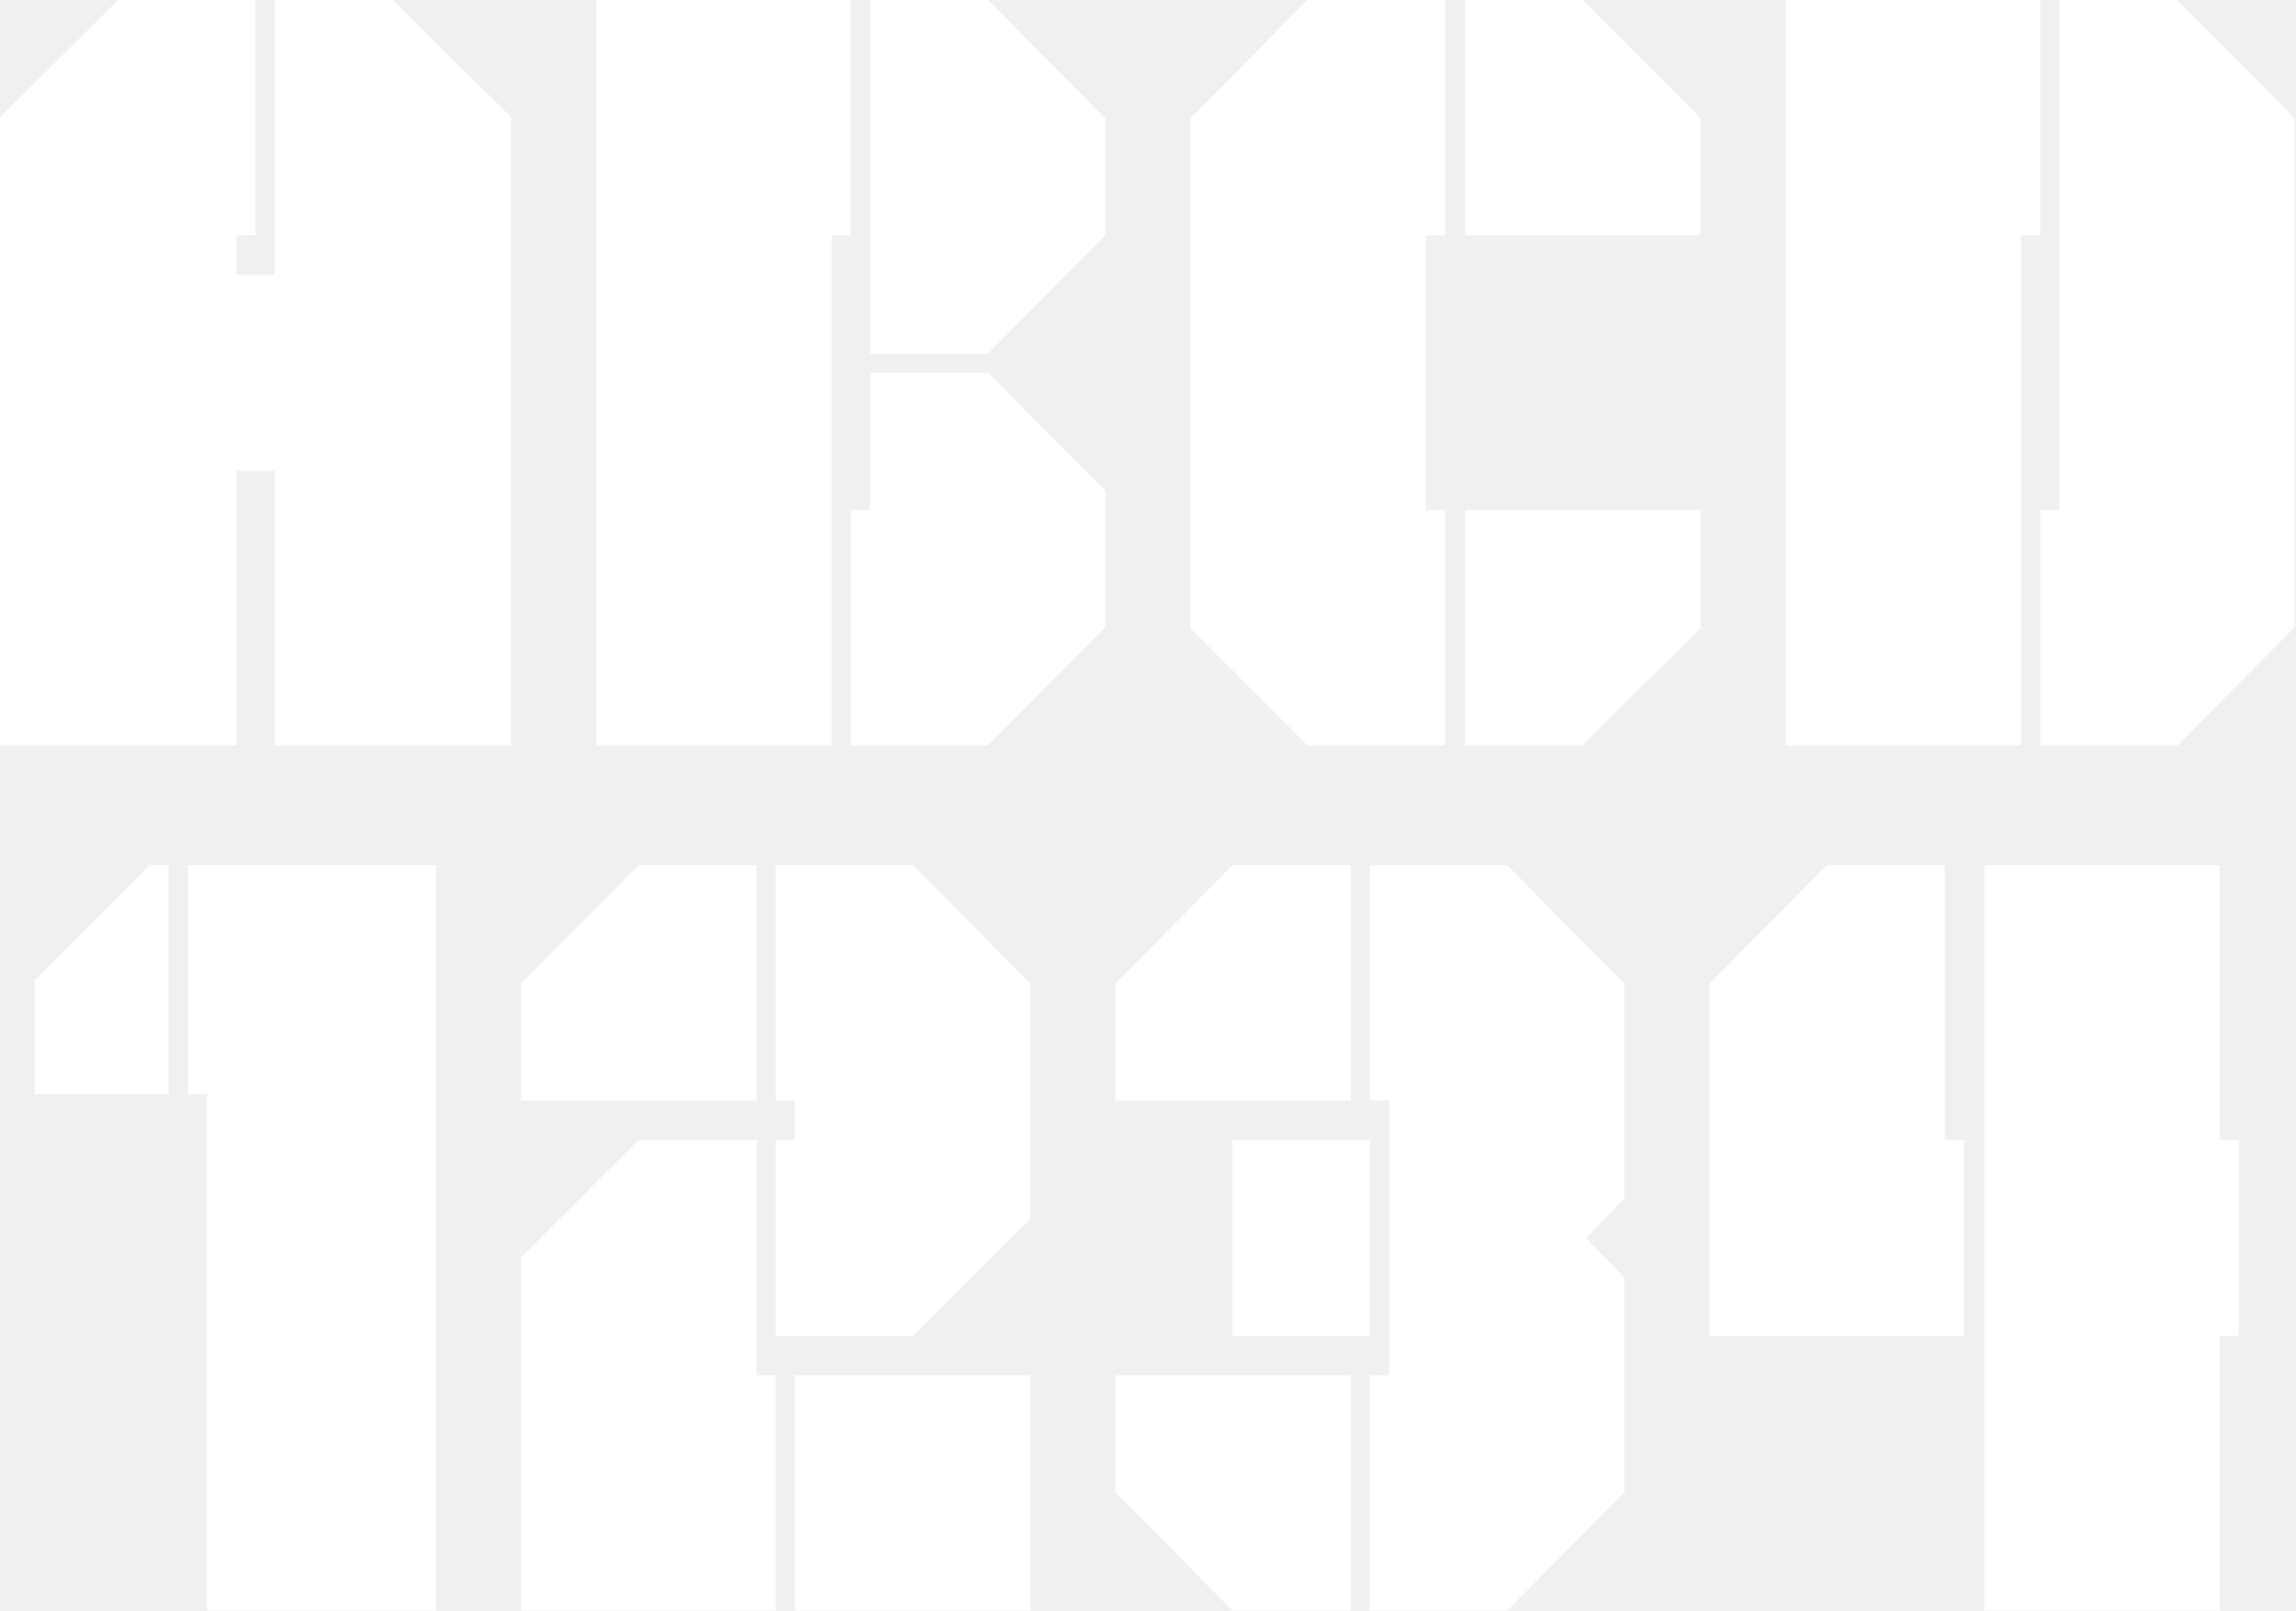
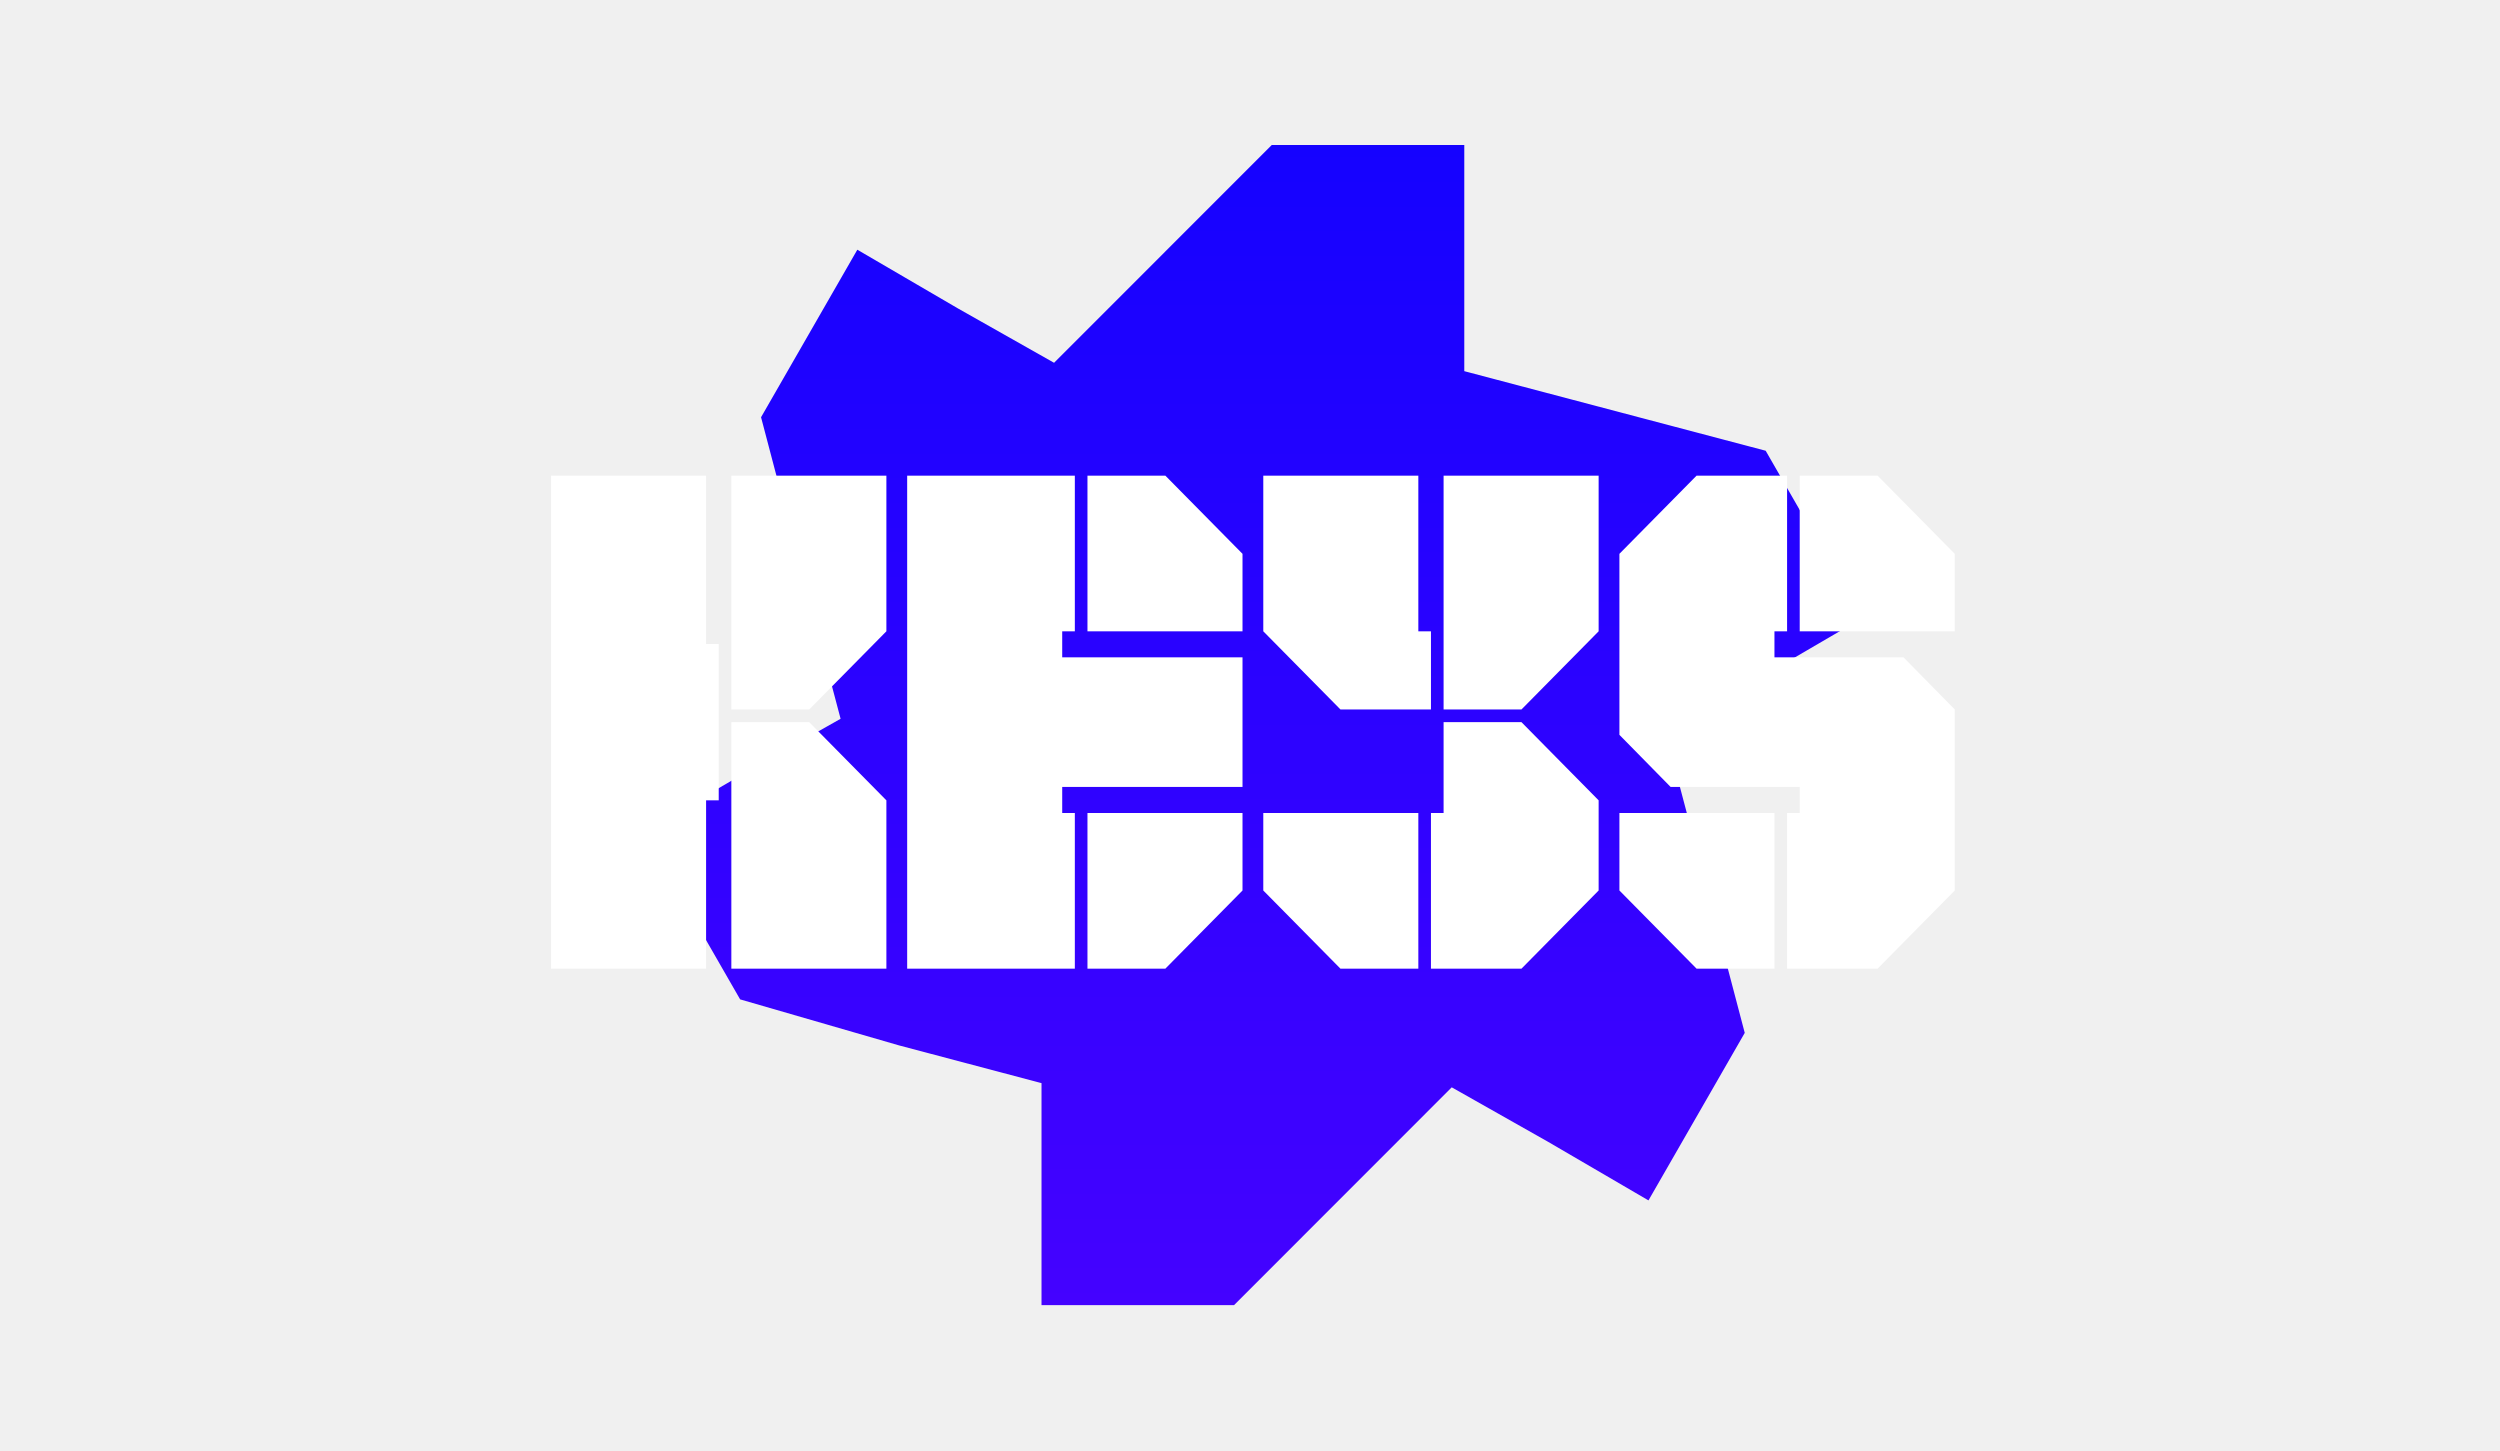
- <svg xmlns="http://www.w3.org/2000/svg" width="345" height="242" viewBox="0 0 345 242" fill="none">
-   <g clip-path="url(#clip0)">
-     <path d="M119.439 242H154.799V206.64H119.439V242V242ZM167.599 206.64V224.24L185.199 242H202.959V206.64H167.599ZM95.919 171.28L78.319 188.88V242H116.559V206.64H113.679V171.28H95.919V171.28ZM185.199 200.72H205.839V171.28H185.199V200.72ZM22.479 130L5.199 147.28V164.4H25.359V130H22.479ZM28.239 130V164.4H31.119V242H65.52V130H28.239ZM95.919 130L78.319 147.76V165.36H113.679V130H95.919ZM116.559 130V165.36H119.439V171.28H116.559V200.72H137.199L154.799 183.12V147.76L137.199 130H116.559ZM185.199 130L167.599 147.76V165.36H202.959V130H185.199ZM205.839 130V165.36H208.719V206.64H205.839V242H226.479L244.079 224.24V191.92L238.319 186L244.079 180.08V147.76L226.479 130H205.839V130ZM274.478 130L256.879 147.76V200.72H295.119V171.28H292.239V130H274.478ZM298.158 130V242H333.518V200.72H336.398V171.28H333.518V130H298.158ZM220.16 76.64V112.001H237.759L255.519 94.4V76.64H220.16ZM130.72 56V76.64H127.84V112.001H148.479L166.08 94.24V73.76L148.479 56H130.72ZM41.28 0V41.28H35.52V35.36H38.4V0H17.76L0 17.6V112.001H35.52V70.72H41.28V112.001H76.8V17.6L59.04 0H41.28ZM89.6 0V112.001H124.96V35.36H127.84V0H89.6ZM130.72 0V53.12H148.479L166.08 35.36V17.76L148.479 0H130.72ZM196.479 0L178.88 17.76V94.4L196.479 112.001H211.199H217.12V76.64H214.24V35.36H217.12V0H196.479ZM220.16 0V35.36H255.519V17.76L237.759 0H220.16ZM268.318 0V112.001H303.678V35.36H306.558V0H268.318ZM309.438 0V76.64H306.558V112.001H312.478H327.198L344.798 94.24V17.76L327.198 0H309.438Z" fill="white" />
-   </g>
+ <svg xmlns="http://www.w3.org/2000/svg" width="431" height="250" viewBox="0 0 431 250" fill="none">
+   <path d="M303.68 116.697L321 106.588L304.402 77.708L252.443 63.989V25H219.247L181.722 62.545L165.124 53.159L147.804 43.051L131.206 71.931L138.423 99.368L144.918 123.917L128.32 133.303L111 143.412L127.598 172.292L155.021 180.235L179.557 186.733V225H212.753L250.278 187.455L266.876 196.841L284.196 206.949L300.794 178.069L293.577 150.632L287.082 126.083L303.68 116.697Z" fill="url(#paint0_linear_1971_1873)" />
+   <path d="M95 82H121.73V111.021H123.907V137.979H121.73V167H95V82ZM139.509 122.314L152.813 108.836V82H126.084V122.314H139.509ZM126.084 124.5V167H152.813V137.979L139.509 124.5H126.084Z" fill="white" />
+   <path d="M156.396 167H185.302V140.164H183.125V135.671H214.209V113.329H183.125V108.836H185.302V82H156.396V167ZM214.209 95.479V108.836H187.479V82H200.905L214.209 95.479ZM200.905 167L214.209 153.521V140.164H187.479V167H200.905Z" fill="white" />
+   <path d="M246.698 122.314V108.836H244.521V82H217.791V108.836L231.095 122.314H246.698ZM248.875 122.314V82H275.604V108.836L262.3 122.314H248.875ZM262.3 124.5H248.875V140.164H246.698V167H262.3L275.604 153.521V137.979L262.3 124.5ZM217.791 140.164V153.521L231.095 167H244.521V140.164H217.791Z" fill="white" />
+   <path d="M337 153.521V122.314L328.171 113.329H305.916V108.836H308.093V82H292.491L279.187 95.479V126.686L288.016 135.671H310.27V140.164H308.093V167H323.696L337 153.521ZM337 95.479V108.836H310.27V82H323.696L337 95.479ZM305.916 167V140.164H279.187V153.521L292.491 167H305.916Z" fill="white" />
  <defs>
-     <clipPath id="clip0">
-       <rect width="344.798" height="242" fill="white" />
-     </clipPath>
+     <linearGradient id="paint0_linear_1971_1873" x1="216" y1="25" x2="216" y2="225" gradientUnits="userSpaceOnUse">
+       <stop stop-color="#1502FF" />
+       <stop offset="1" stop-color="#4402FF" />
+     </linearGradient>
  </defs>
</svg>
